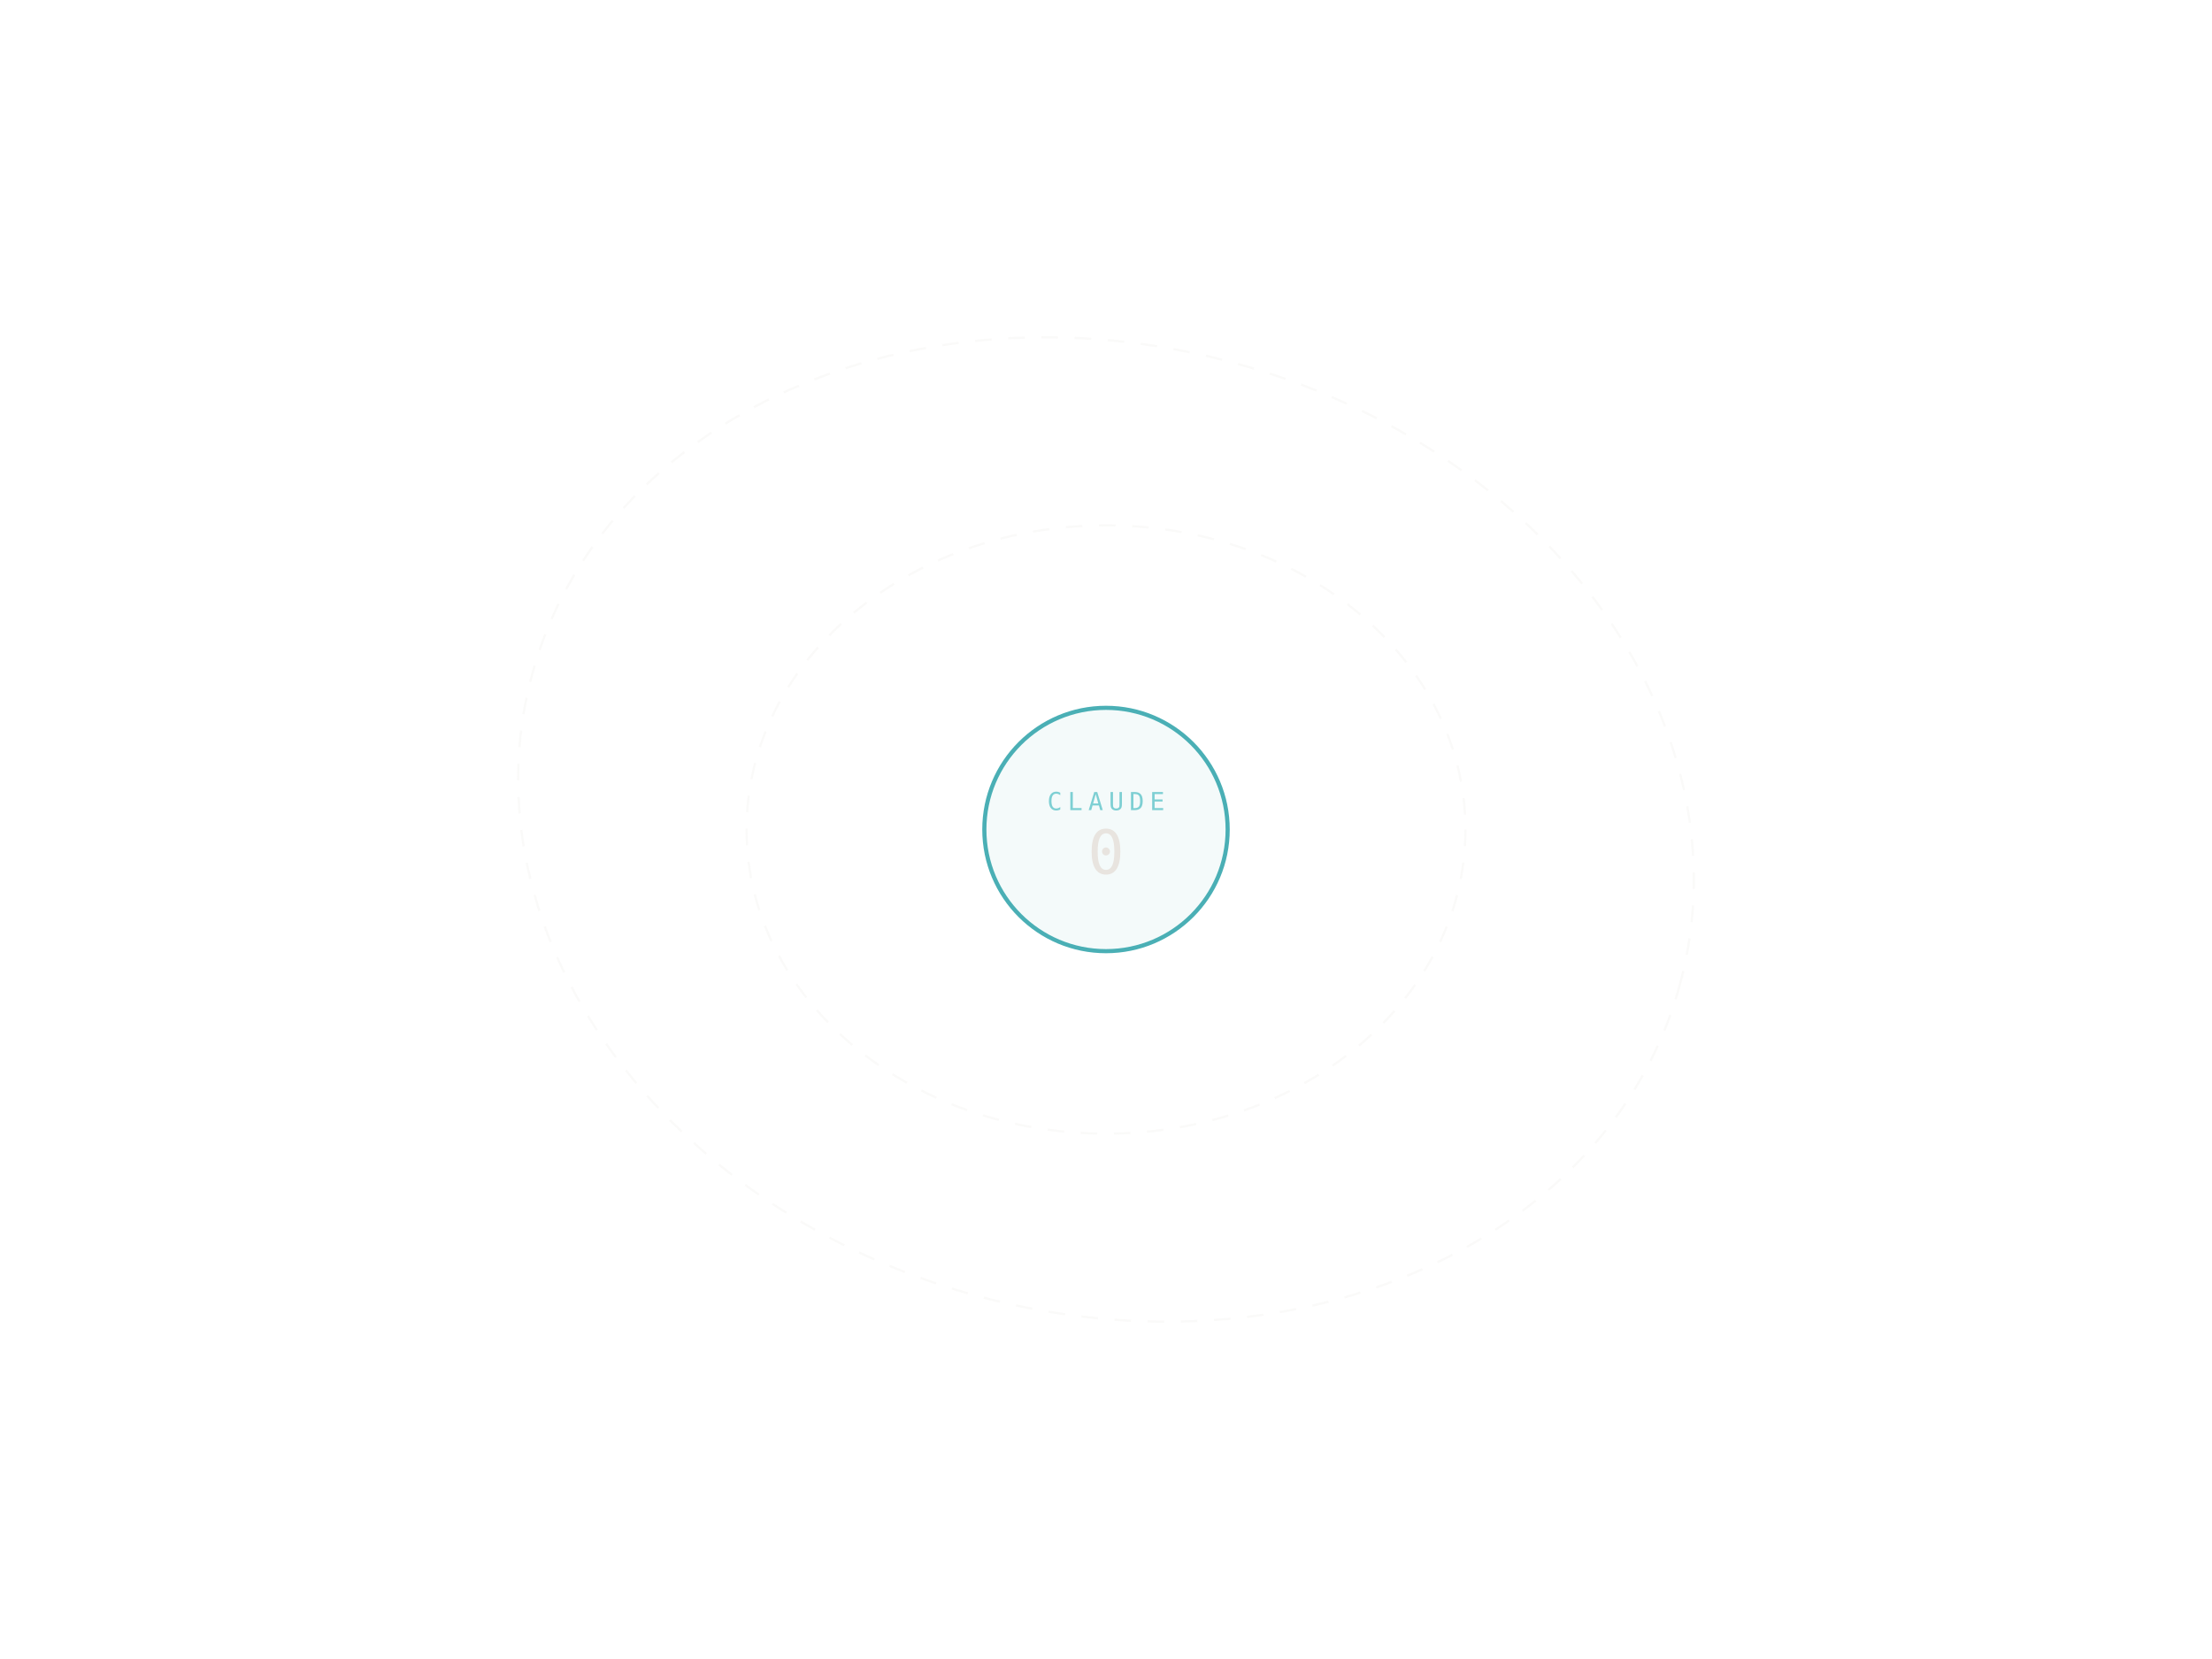
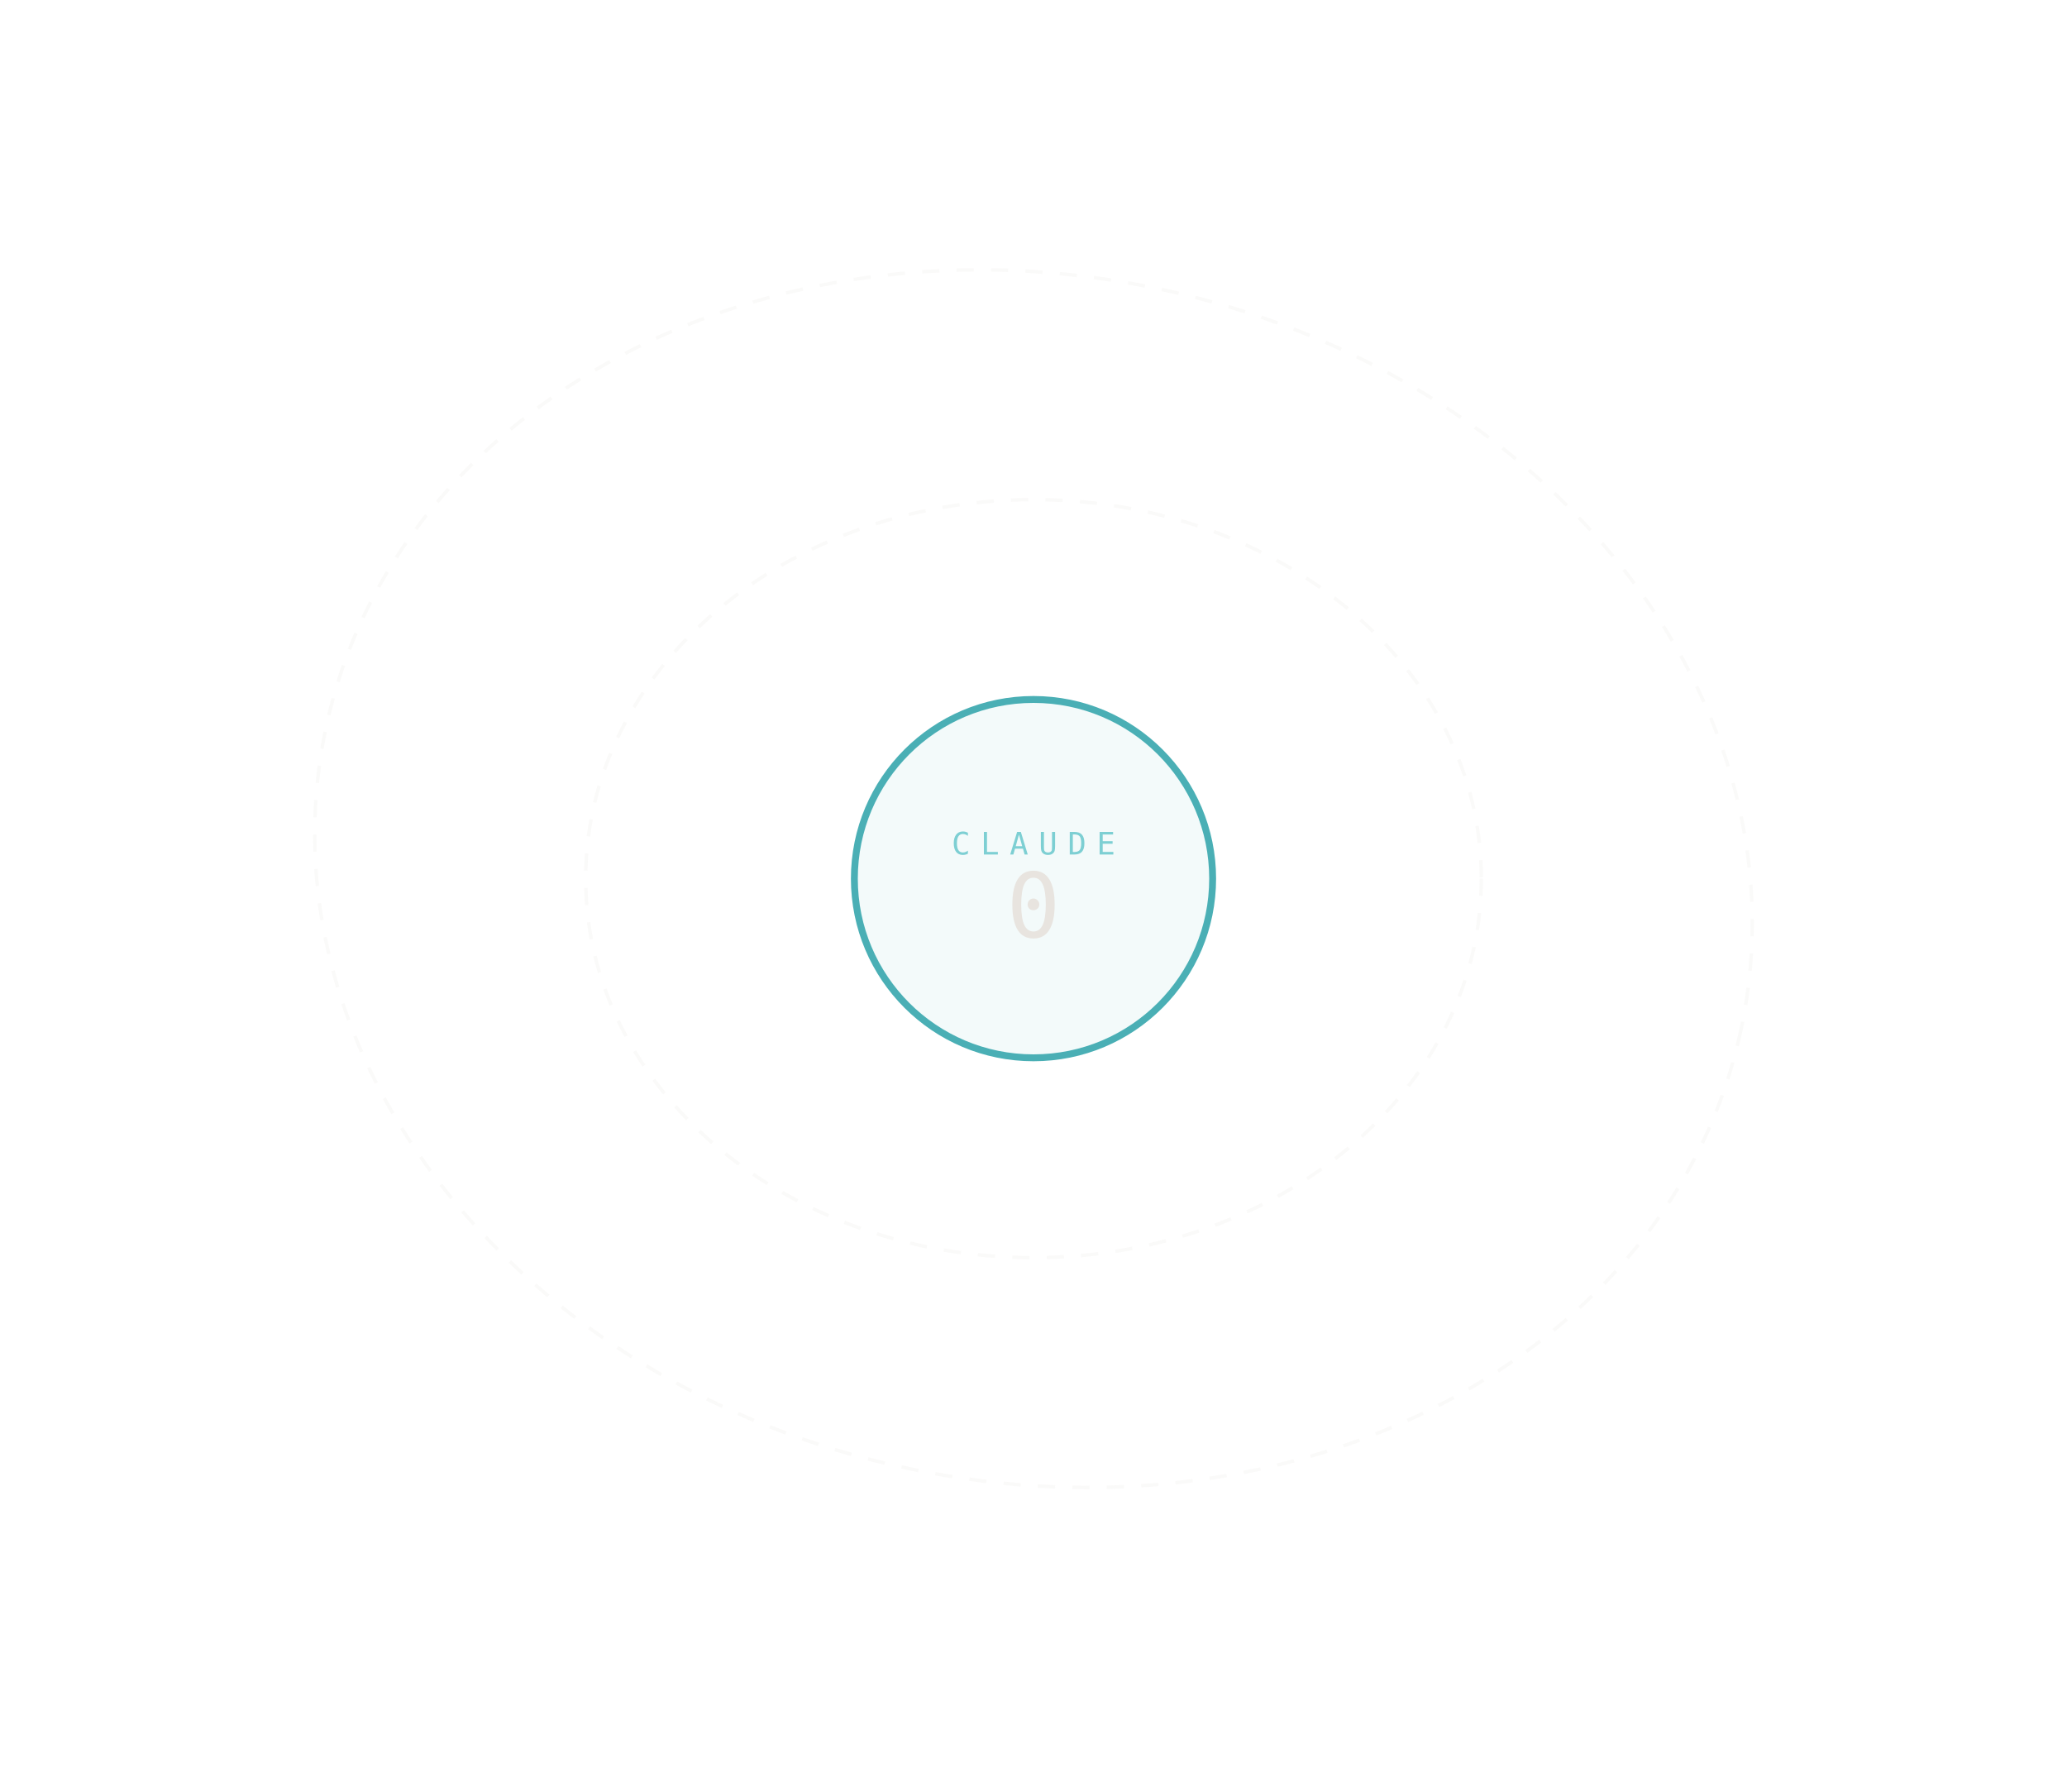
- <svg xmlns="http://www.w3.org/2000/svg" viewBox="0 0 800 600" fill="none">
-   <circle id="core-glow" cx="400" cy="300" r="70" fill="#4AAFB5" opacity="0" />
-   <ellipse id="orbit-path-1" cx="400" cy="300" rx="130" ry="110" stroke="#E8E4DF" stroke-width="0.8" stroke-dasharray="6 6" opacity="0.2" />
-   <ellipse id="orbit-path-2" cx="400" cy="300" rx="215" ry="175" stroke="#E8E4DF" stroke-width="0.8" stroke-dasharray="6 6" opacity="0.2" transform="rotate(15, 400, 300)" />
-   <circle id="claude-core" cx="400" cy="300" r="44" stroke="#4AAFB5" stroke-width="1.5" fill="rgba(74,175,181,0.06)" />
-   <text x="400" y="293" text-anchor="middle" font-family="JetBrains Mono, monospace" font-size="9" fill="#7DCFD3" letter-spacing="2">CLAUDE</text>
-   <text id="page-counter" x="400" y="316" text-anchor="middle" font-family="JetBrains Mono, monospace" font-size="22" fill="#E8E4DF" font-weight="500">0</text>
-   <text id="counter-label" x="400" y="370" text-anchor="middle" font-family="Plus Jakarta Sans, sans-serif" font-size="12" fill="#A09B94" opacity="0">pages of context</text>
-   <g id="doc-pdf" class="doc-icon" transform="translate(383, 168)" opacity="0">
-     <rect x="0" y="0" width="34" height="42" rx="4" stroke="#E8915A" stroke-width="1.2" fill="rgba(232,145,90,0.08)" />
-     <path d="M22 0 L34 12 L22 12 Z" stroke="#E8915A" stroke-width="1" fill="rgba(232,145,90,0.12)" />
-     <text x="6" y="30" font-family="JetBrains Mono, monospace" font-size="8" fill="#E8915A">PDF</text>
+ <svg xmlns="http://www.w3.org/2000/svg" viewBox="0 0 600 520" fill="none">
+   <circle id="core-glow" cx="300" cy="255" r="68" fill="#4AAFB5" opacity="0" />
+   <ellipse id="orbit-path-1" cx="300" cy="255" rx="130" ry="110" stroke="#E8E4DF" stroke-width="1" stroke-dasharray="5 5" opacity="0.2" />
+   <ellipse id="orbit-path-2" cx="300" cy="255" rx="210" ry="175" stroke="#E8E4DF" stroke-width="1" stroke-dasharray="5 5" opacity="0.2" transform="rotate(12, 300, 255)" />
+   <circle id="claude-core" cx="300" cy="255" r="52" stroke="#4AAFB5" stroke-width="2" fill="rgba(74,175,181,0.07)" />
+   <text x="300" y="248" text-anchor="middle" font-family="JetBrains Mono, monospace" font-size="9" fill="#7DCFD3" letter-spacing="3">CLAUDE</text>
+   <text id="page-counter" x="300" y="272" text-anchor="middle" font-family="JetBrains Mono, monospace" font-size="26" fill="#E8E4DF" font-weight="500">0</text>
+   <text id="counter-label" x="300" y="330" text-anchor="middle" font-family="Plus Jakarta Sans, sans-serif" font-size="13" fill="#A09B94" opacity="0">pages of context</text>
+   <g id="doc-pdf" class="doc-icon" transform="translate(279, 118)" opacity="0">
+     <rect x="0" y="0" width="42" height="52" rx="5" stroke="#E8915A" stroke-width="1.5" fill="rgba(232,145,90,0.08)" />
+     <path d="M28 0 L42 14 L28 14 Z" stroke="#E8915A" stroke-width="1" fill="rgba(232,145,90,0.15)" />
+     <text x="10" y="36" font-family="JetBrains Mono, monospace" font-size="10" fill="#E8915A">PDF</text>
  </g>
-   <g id="doc-sheet" class="doc-icon" transform="translate(535, 282)" opacity="0">
-     <rect x="0" y="0" width="34" height="36" rx="4" stroke="#4AAFB5" stroke-width="1.2" fill="rgba(74,175,181,0.08)" />
-     <line x1="0" y1="12" x2="34" y2="12" stroke="#4AAFB5" stroke-width="0.8" />
-     <line x1="0" y1="24" x2="34" y2="24" stroke="#4AAFB5" stroke-width="0.8" />
-     <line x1="12" y1="0" x2="12" y2="36" stroke="#4AAFB5" stroke-width="0.8" />
-     <line x1="24" y1="0" x2="24" y2="36" stroke="#4AAFB5" stroke-width="0.8" />
+   <g id="doc-sheet" class="doc-icon" transform="translate(420, 228)" opacity="0">
+     <rect x="0" y="0" width="42" height="44" rx="5" stroke="#4AAFB5" stroke-width="1.5" fill="rgba(74,175,181,0.08)" />
+     <line x1="0" y1="14" x2="42" y2="14" stroke="#4AAFB5" stroke-width="0.8" />
+     <line x1="0" y1="28" x2="42" y2="28" stroke="#4AAFB5" stroke-width="0.8" />
+     <line x1="14" y1="0" x2="14" y2="44" stroke="#4AAFB5" stroke-width="0.8" />
+     <line x1="28" y1="0" x2="28" y2="44" stroke="#4AAFB5" stroke-width="0.8" />
  </g>
-   <g id="doc-image" class="doc-icon" transform="translate(490, 398)" opacity="0">
-     <rect x="0" y="0" width="36" height="30" rx="4" stroke="#E8915A" stroke-width="1.2" fill="rgba(232,145,90,0.08)" />
-     <circle cx="10" cy="10" r="4" stroke="#E8915A" stroke-width="1" />
-     <path d="M0 22 L10 14 L18 20 L24 16 L36 24" stroke="#E8915A" stroke-width="1" fill="none" />
+   <g id="doc-image" class="doc-icon" transform="translate(382, 358)" opacity="0">
+     <rect x="0" y="0" width="44" height="36" rx="5" stroke="#E8915A" stroke-width="1.5" fill="rgba(232,145,90,0.08)" />
+     <circle cx="12" cy="12" r="5" stroke="#E8915A" stroke-width="1.2" />
+     <path d="M0 26 L13 17 L22 24 L30 19 L44 28" stroke="#E8915A" stroke-width="1.2" fill="none" />
  </g>
-   <g id="doc-code" class="doc-icon" transform="translate(274, 398)" opacity="0">
-     <rect x="0" y="0" width="36" height="36" rx="4" stroke="#4AAFB5" stroke-width="1.2" fill="rgba(74,175,181,0.08)" />
-     <path d="M12 10 L6 18 L12 26M24 10 L30 18 L24 26" stroke="#4AAFB5" stroke-width="1.2" fill="none" stroke-linecap="round" />
+   <g id="doc-code" class="doc-icon" transform="translate(174, 358)" opacity="0">
+     <rect x="0" y="0" width="44" height="44" rx="5" stroke="#4AAFB5" stroke-width="1.5" fill="rgba(74,175,181,0.08)" />
+     <path d="M15 12 L7 22 L15 32M29 12 L37 22 L29 32" stroke="#4AAFB5" stroke-width="1.5" fill="none" stroke-linecap="round" />
  </g>
-   <g id="doc-text" class="doc-icon" transform="translate(228, 278)" opacity="0">
-     <rect x="0" y="0" width="34" height="42" rx="4" stroke="#E8E4DF" stroke-width="1.2" fill="rgba(232,228,223,0.06)" />
-     <line x1="7" y1="12" x2="27" y2="12" stroke="#E8E4DF" stroke-width="1" />
-     <line x1="7" y1="18" x2="27" y2="18" stroke="#E8E4DF" stroke-width="1" />
-     <line x1="7" y1="24" x2="22" y2="24" stroke="#E8E4DF" stroke-width="1" />
-     <line x1="7" y1="30" x2="24" y2="30" stroke="#E8E4DF" stroke-width="1" />
+   <g id="doc-text" class="doc-icon" transform="translate(138, 228)" opacity="0">
+     <rect x="0" y="0" width="42" height="52" rx="5" stroke="#E8E4DF" stroke-width="1.5" fill="rgba(232,228,223,0.06)" />
+     <line x1="8" y1="14" x2="34" y2="14" stroke="#E8E4DF" stroke-width="1" />
+     <line x1="8" y1="22" x2="34" y2="22" stroke="#E8E4DF" stroke-width="1" />
+     <line x1="8" y1="30" x2="28" y2="30" stroke="#E8E4DF" stroke-width="1" />
+     <line x1="8" y1="38" x2="32" y2="38" stroke="#E8E4DF" stroke-width="1" />
  </g>
-   <g id="doc-chart" class="doc-icon" transform="translate(285, 168)" opacity="0">
-     <rect x="0" y="0" width="34" height="36" rx="4" stroke="#4AAFB5" stroke-width="1.2" fill="rgba(74,175,181,0.08)" />
-     <path d="M6 28 L12 18 L18 22 L24 10 L30 14" stroke="#4AAFB5" stroke-width="1.2" fill="none" stroke-linecap="round" />
+   <g id="doc-chart" class="doc-icon" transform="translate(138, 118)" opacity="0">
+     <rect x="0" y="0" width="42" height="44" rx="5" stroke="#4AAFB5" stroke-width="1.5" fill="rgba(74,175,181,0.08)" />
+     <path d="M7 34 L14 22 L21 28 L30 12 L37 18" stroke="#4AAFB5" stroke-width="1.5" fill="none" stroke-linecap="round" />
  </g>
</svg>
